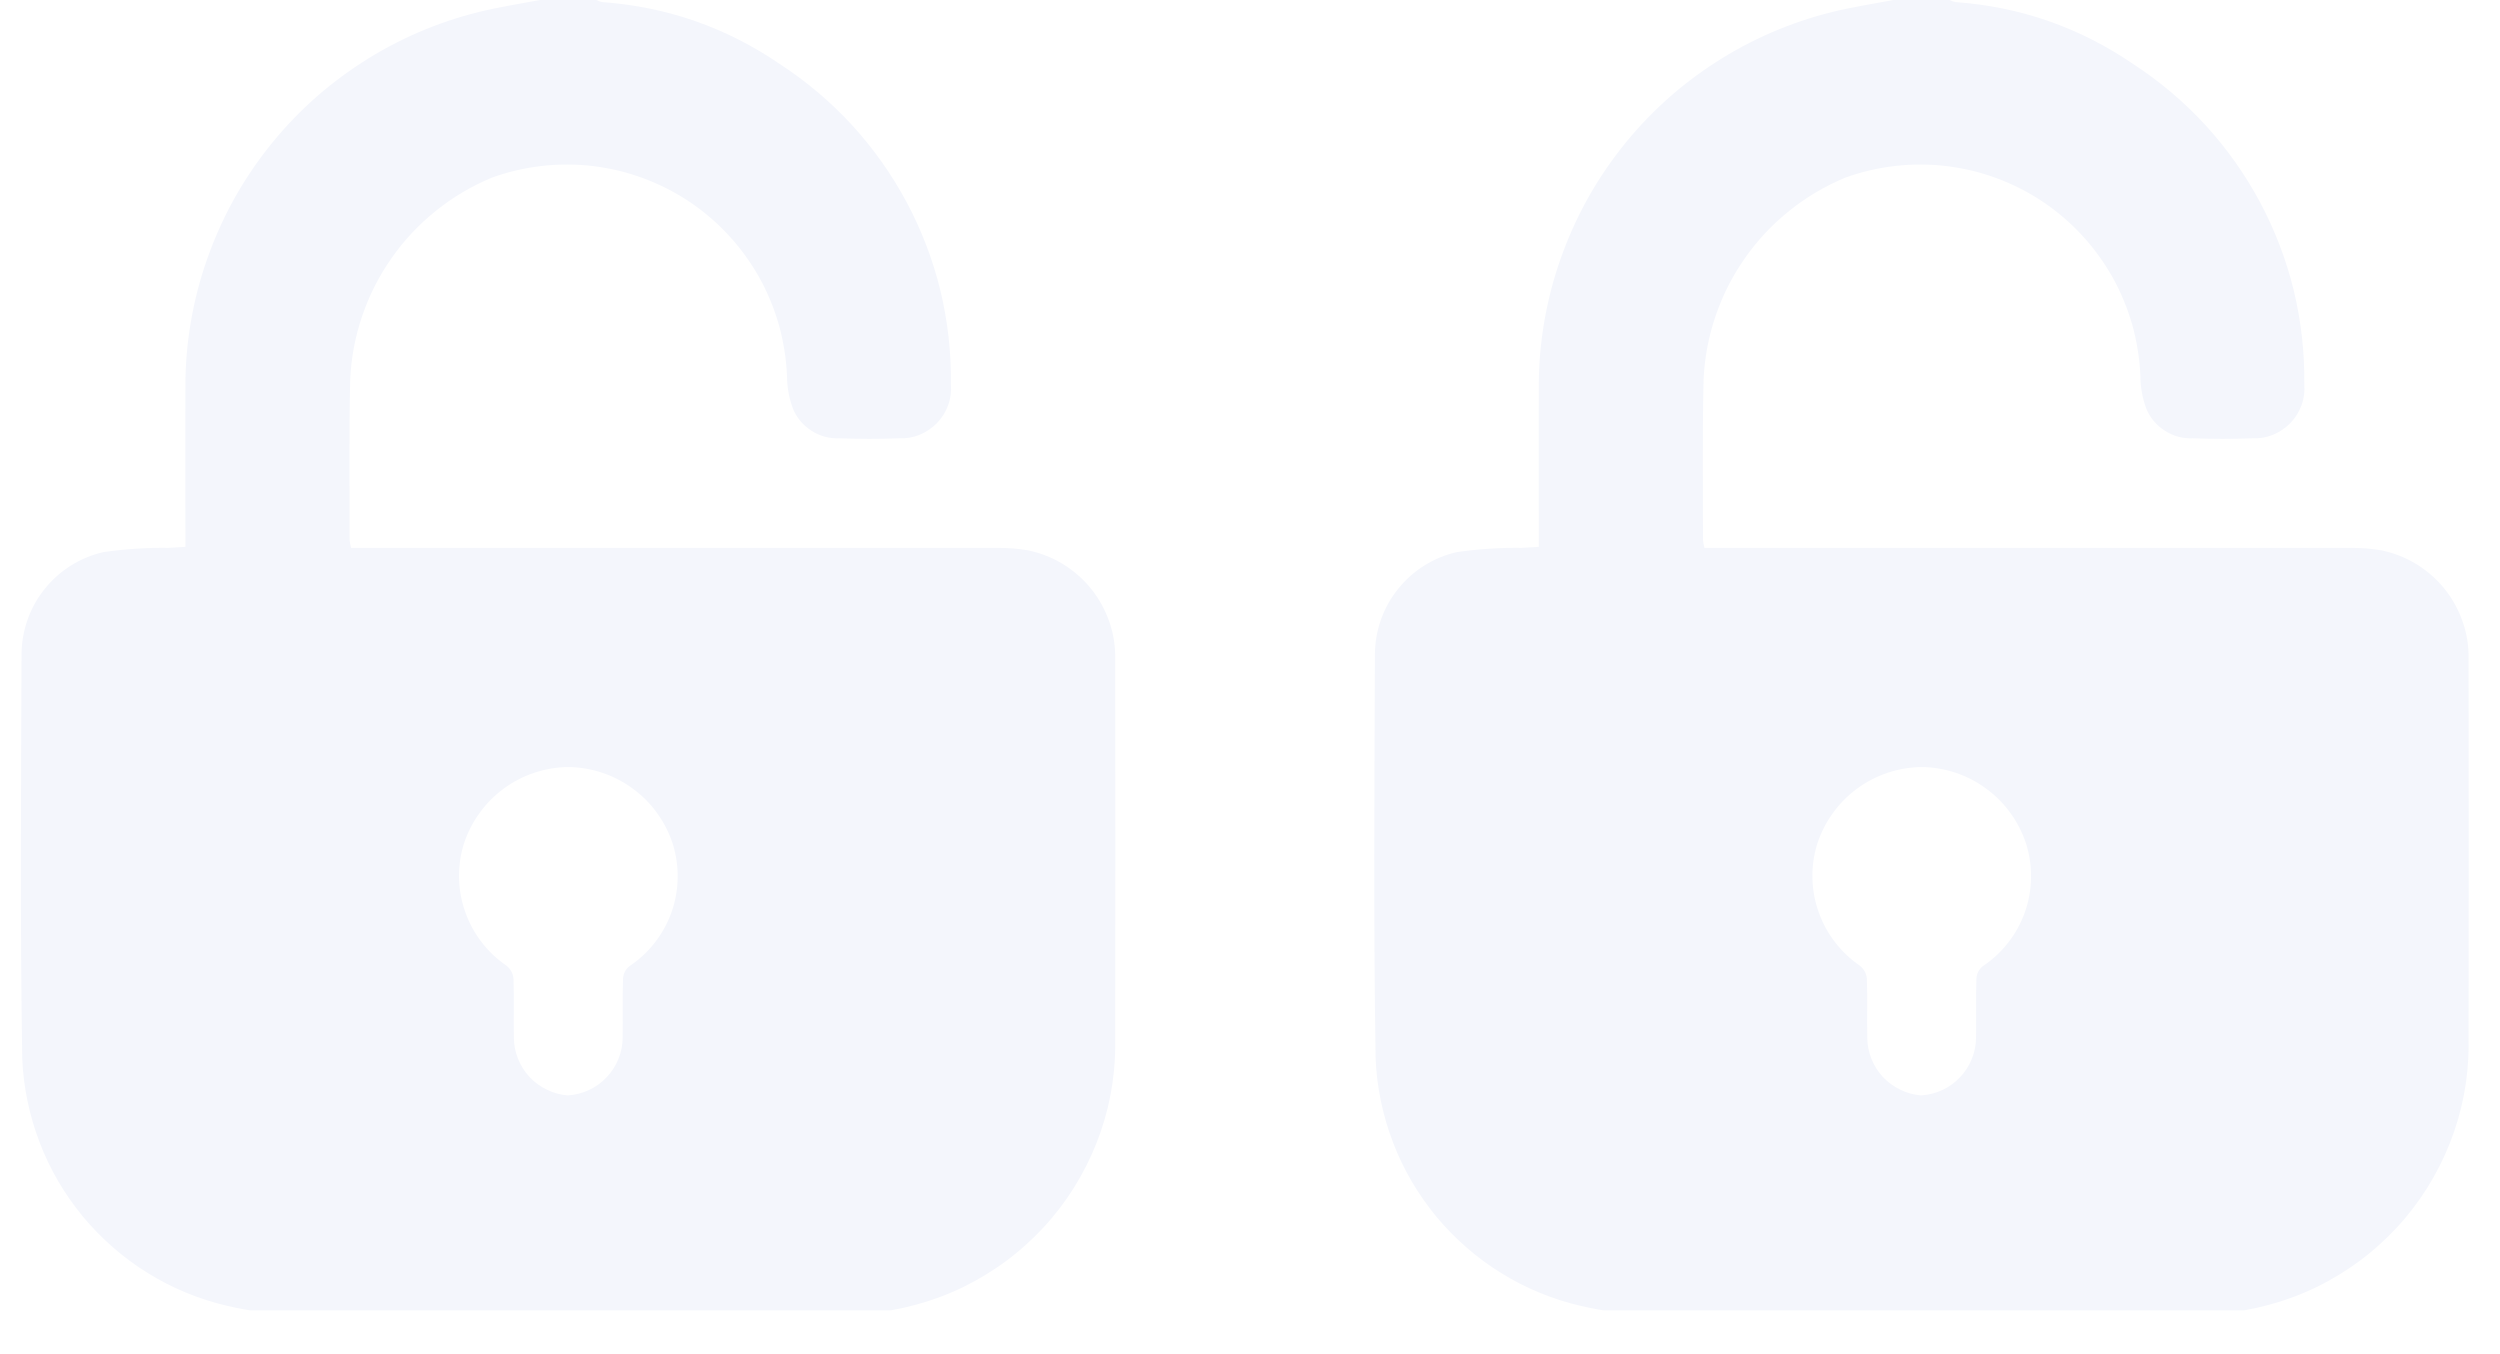
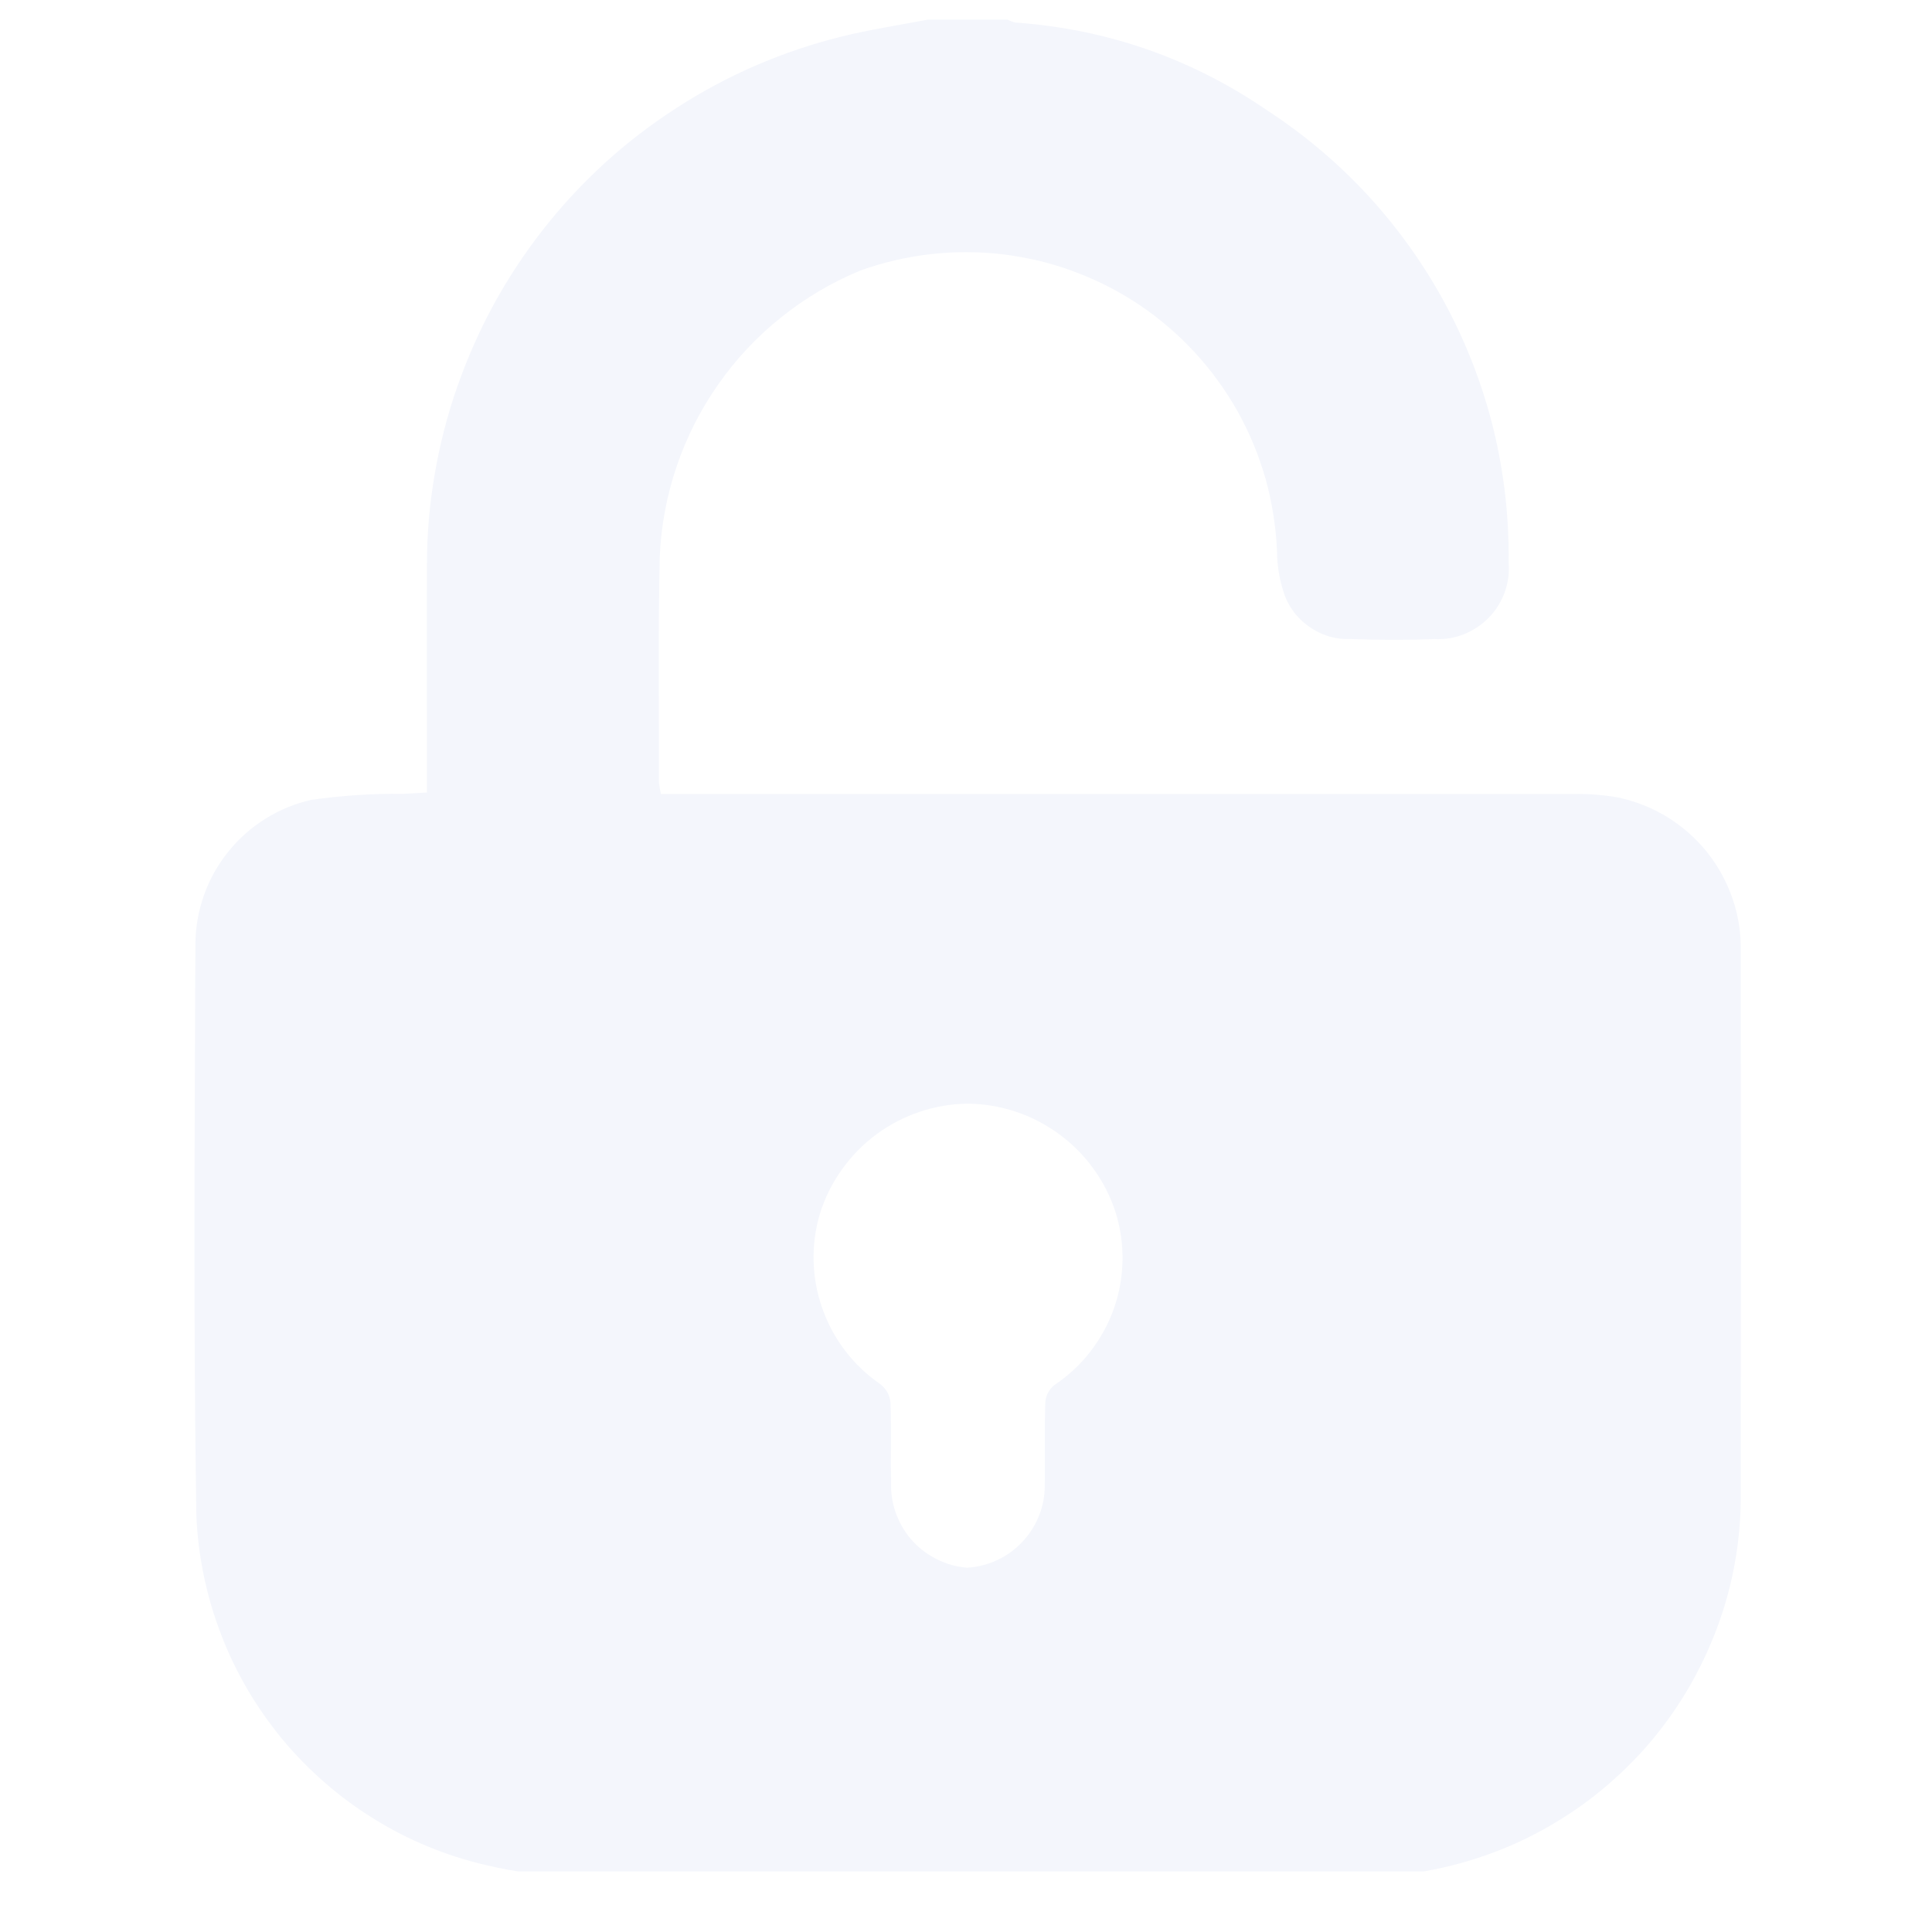
- <svg xmlns="http://www.w3.org/2000/svg" width="133" zoomAndPan="magnify" viewBox="0 0 99.75 54" height="72" preserveAspectRatio="xMidYMid meet" version="1.0">
+ <svg xmlns="http://www.w3.org/2000/svg" width="1000" zoomAndPan="magnify" viewBox="0 0 750 750" height="1000" preserveAspectRatio="xMidYMid meet" version="1.0">
  <defs>
-     <clipPath id="3da34de2c4">
-       <path d="M 0.785 0 L 44.965 0 L 44.965 52.281 L 0.785 52.281 Z M 0.785 0 " clip-rule="nonzero" />
-     </clipPath>
-     <clipPath id="6f062f0e87">
-       <path d="M 54.785 0 L 98.719 0 L 98.719 52.281 L 54.785 52.281 Z M 54.785 0 " clip-rule="nonzero" />
+     <clipPath id="8e602e12b7">
+       <path d="M 75 7.617 L 676 7.617 L 676 726.484 L 75 726.484 Z M 75 7.617 " clip-rule="nonzero" />
    </clipPath>
  </defs>
-   <g clip-path="url(#3da34de2c4)">
-     <path fill="#f4f6fc" d="M 21.543 0 L 23.793 0 C 23.863 0.039 23.938 0.066 24.016 0.082 C 26.609 0.27 28.98 1.094 31.125 2.562 C 32.184 3.254 33.145 4.066 34 4.996 C 34.852 5.93 35.578 6.953 36.176 8.07 C 36.77 9.184 37.219 10.355 37.52 11.586 C 37.816 12.816 37.957 14.062 37.941 15.328 C 37.965 15.613 37.93 15.895 37.832 16.164 C 37.734 16.434 37.586 16.672 37.387 16.879 C 37.184 17.086 36.949 17.242 36.684 17.352 C 36.414 17.457 36.137 17.504 35.852 17.488 C 35.07 17.52 34.281 17.516 33.496 17.488 C 33.09 17.504 32.719 17.406 32.375 17.184 C 32.035 16.965 31.785 16.668 31.633 16.293 C 31.48 15.871 31.402 15.441 31.402 14.996 C 31.387 14.652 31.352 14.309 31.297 13.969 C 31.242 13.629 31.172 13.293 31.078 12.961 C 30.98 12.629 30.871 12.305 30.738 11.988 C 30.605 11.668 30.457 11.359 30.289 11.059 C 30.117 10.758 29.934 10.469 29.73 10.191 C 29.531 9.914 29.312 9.648 29.078 9.395 C 28.844 9.141 28.598 8.902 28.336 8.68 C 28.074 8.453 27.801 8.246 27.516 8.055 C 27.227 7.863 26.934 7.688 26.625 7.531 C 26.32 7.375 26.004 7.238 25.684 7.117 C 25.359 6.996 25.031 6.895 24.695 6.812 C 24.363 6.734 24.023 6.672 23.684 6.629 C 23.34 6.586 22.996 6.566 22.652 6.566 C 22.309 6.562 21.965 6.582 21.625 6.621 C 21.281 6.66 20.941 6.719 20.609 6.797 C 20.273 6.875 19.941 6.973 19.621 7.09 C 18.816 7.426 18.074 7.863 17.395 8.41 C 16.715 8.953 16.125 9.582 15.625 10.297 C 15.125 11.008 14.734 11.777 14.453 12.602 C 14.172 13.426 14.012 14.273 13.973 15.141 C 13.922 17.273 13.953 19.41 13.949 21.543 C 13.961 21.652 13.98 21.758 14.008 21.863 L 14.734 21.863 C 23.078 21.863 31.422 21.863 39.766 21.863 C 40.191 21.855 40.613 21.887 41.031 21.961 C 41.527 22.066 41.992 22.25 42.426 22.516 C 42.859 22.785 43.234 23.117 43.551 23.512 C 43.867 23.91 44.105 24.352 44.27 24.832 C 44.434 25.312 44.508 25.809 44.496 26.316 C 44.504 31.367 44.504 36.422 44.496 41.473 C 44.504 41.883 44.488 42.293 44.449 42.699 C 44.387 43.367 44.262 44.02 44.074 44.664 C 43.887 45.305 43.641 45.926 43.34 46.52 C 43.039 47.117 42.684 47.684 42.277 48.215 C 41.871 48.746 41.418 49.234 40.918 49.68 C 40.422 50.129 39.887 50.523 39.312 50.871 C 38.742 51.219 38.145 51.512 37.516 51.746 C 36.891 51.98 36.246 52.156 35.59 52.273 C 34.93 52.391 34.266 52.445 33.598 52.438 C 26.312 52.438 19.027 52.449 11.742 52.422 C 10.836 52.422 9.941 52.312 9.062 52.102 C 8.5 51.973 7.957 51.797 7.426 51.578 C 6.895 51.359 6.383 51.098 5.895 50.793 C 5.406 50.492 4.945 50.152 4.512 49.773 C 4.078 49.395 3.676 48.984 3.309 48.543 C 2.945 48.098 2.613 47.629 2.324 47.133 C 2.035 46.637 1.785 46.121 1.582 45.582 C 1.375 45.047 1.215 44.496 1.098 43.934 C 0.98 43.371 0.91 42.801 0.887 42.227 C 0.801 36.852 0.84 31.477 0.859 26.102 C 0.863 25.625 0.945 25.164 1.102 24.719 C 1.262 24.27 1.488 23.863 1.789 23.492 C 2.086 23.121 2.434 22.812 2.836 22.562 C 3.238 22.309 3.672 22.133 4.137 22.027 C 4.996 21.906 5.859 21.848 6.727 21.859 C 6.941 21.848 7.152 21.836 7.398 21.82 L 7.398 21.203 C 7.398 19.254 7.391 17.312 7.398 15.367 C 7.398 14.516 7.473 13.672 7.617 12.832 C 7.762 11.992 7.973 11.168 8.254 10.367 C 8.535 9.562 8.879 8.785 9.285 8.039 C 9.695 7.289 10.164 6.582 10.688 5.914 C 11.215 5.242 11.793 4.621 12.422 4.047 C 13.051 3.473 13.727 2.957 14.441 2.496 C 15.156 2.031 15.906 1.633 16.688 1.293 C 17.469 0.957 18.273 0.684 19.098 0.48 C 19.902 0.281 20.727 0.156 21.543 0 Z M 22.676 30.605 C 22.207 30.609 21.75 30.688 21.309 30.836 C 20.867 30.984 20.457 31.199 20.082 31.477 C 19.707 31.758 19.383 32.086 19.113 32.469 C 18.84 32.848 18.637 33.262 18.496 33.707 C 18.363 34.148 18.305 34.598 18.316 35.059 C 18.328 35.516 18.41 35.961 18.566 36.395 C 18.719 36.828 18.934 37.227 19.215 37.59 C 19.496 37.957 19.824 38.266 20.203 38.527 C 20.371 38.66 20.465 38.832 20.488 39.047 C 20.516 39.828 20.488 40.613 20.504 41.398 C 20.504 41.691 20.562 41.973 20.668 42.242 C 20.777 42.516 20.93 42.758 21.129 42.973 C 21.328 43.184 21.562 43.355 21.824 43.48 C 22.086 43.609 22.363 43.684 22.656 43.707 C 22.949 43.688 23.23 43.617 23.5 43.492 C 23.77 43.367 24.004 43.195 24.207 42.98 C 24.41 42.766 24.566 42.523 24.676 42.25 C 24.789 41.973 24.844 41.688 24.844 41.391 C 24.855 40.613 24.832 39.824 24.859 39.039 C 24.875 38.844 24.957 38.68 25.109 38.555 C 25.5 38.293 25.84 37.98 26.125 37.613 C 26.414 37.242 26.637 36.836 26.793 36.398 C 26.949 35.957 27.031 35.5 27.039 35.031 C 27.047 34.566 26.98 34.109 26.84 33.66 C 26.695 33.223 26.488 32.812 26.215 32.438 C 25.945 32.062 25.621 31.738 25.246 31.465 C 24.875 31.191 24.469 30.98 24.027 30.832 C 23.59 30.688 23.137 30.609 22.676 30.605 Z M 22.676 30.605 " fill-opacity="1" fill-rule="nonzero" />
-   </g>
-   <g clip-path="url(#6f062f0e87)">
-     <path fill="#f4f6fc" d="M 75.543 0 L 77.793 0 C 77.863 0.039 77.938 0.066 78.016 0.082 C 80.609 0.27 82.98 1.094 85.125 2.562 C 86.184 3.254 87.145 4.066 88 4.996 C 88.852 5.93 89.578 6.953 90.176 8.07 C 90.77 9.184 91.219 10.355 91.52 11.586 C 91.816 12.816 91.957 14.062 91.941 15.328 C 91.965 15.613 91.93 15.895 91.832 16.164 C 91.734 16.434 91.586 16.672 91.387 16.879 C 91.184 17.086 90.949 17.242 90.684 17.352 C 90.414 17.457 90.137 17.504 89.852 17.488 C 89.07 17.52 88.281 17.516 87.496 17.488 C 87.09 17.504 86.719 17.406 86.375 17.184 C 86.035 16.965 85.785 16.668 85.633 16.293 C 85.48 15.871 85.402 15.441 85.402 14.996 C 85.387 14.652 85.352 14.309 85.297 13.969 C 85.242 13.629 85.172 13.293 85.078 12.961 C 84.98 12.629 84.871 12.305 84.738 11.988 C 84.605 11.668 84.457 11.359 84.289 11.059 C 84.117 10.758 83.934 10.469 83.73 10.191 C 83.531 9.914 83.312 9.648 83.078 9.395 C 82.844 9.141 82.598 8.902 82.336 8.68 C 82.074 8.453 81.801 8.246 81.516 8.055 C 81.227 7.863 80.934 7.688 80.625 7.531 C 80.32 7.375 80.004 7.238 79.684 7.117 C 79.359 6.996 79.031 6.895 78.695 6.812 C 78.363 6.734 78.023 6.672 77.684 6.629 C 77.34 6.586 76.996 6.566 76.652 6.566 C 76.309 6.562 75.965 6.582 75.625 6.621 C 75.281 6.66 74.941 6.719 74.609 6.797 C 74.273 6.875 73.941 6.973 73.621 7.09 C 72.816 7.426 72.074 7.863 71.395 8.41 C 70.715 8.953 70.125 9.582 69.625 10.297 C 69.125 11.008 68.734 11.777 68.453 12.602 C 68.172 13.426 68.012 14.273 67.973 15.141 C 67.922 17.273 67.953 19.41 67.949 21.543 C 67.961 21.652 67.98 21.758 68.008 21.863 L 68.734 21.863 C 77.078 21.863 85.422 21.863 93.766 21.863 C 94.191 21.855 94.613 21.887 95.031 21.961 C 95.527 22.066 95.992 22.25 96.426 22.516 C 96.859 22.785 97.234 23.117 97.551 23.512 C 97.867 23.91 98.105 24.352 98.27 24.832 C 98.434 25.312 98.508 25.809 98.496 26.316 C 98.504 31.367 98.504 36.422 98.496 41.473 C 98.504 41.883 98.488 42.293 98.449 42.699 C 98.387 43.367 98.262 44.02 98.074 44.664 C 97.887 45.305 97.641 45.926 97.34 46.52 C 97.039 47.117 96.684 47.684 96.277 48.215 C 95.871 48.746 95.418 49.234 94.918 49.68 C 94.422 50.129 93.887 50.523 93.312 50.871 C 92.742 51.219 92.145 51.512 91.516 51.746 C 90.891 51.98 90.246 52.156 89.59 52.273 C 88.93 52.391 88.266 52.445 87.598 52.438 C 80.312 52.438 73.027 52.449 65.742 52.422 C 64.836 52.422 63.941 52.312 63.062 52.102 C 62.5 51.973 61.957 51.797 61.426 51.578 C 60.895 51.359 60.383 51.098 59.895 50.793 C 59.406 50.492 58.945 50.152 58.512 49.773 C 58.078 49.395 57.676 48.984 57.309 48.543 C 56.945 48.098 56.613 47.629 56.324 47.133 C 56.035 46.637 55.785 46.121 55.582 45.582 C 55.375 45.047 55.215 44.496 55.098 43.934 C 54.98 43.371 54.91 42.801 54.887 42.227 C 54.801 36.852 54.84 31.477 54.859 26.102 C 54.863 25.625 54.945 25.164 55.102 24.719 C 55.262 24.27 55.488 23.863 55.789 23.492 C 56.086 23.121 56.434 22.812 56.836 22.562 C 57.238 22.309 57.672 22.133 58.137 22.027 C 58.996 21.906 59.859 21.848 60.727 21.859 C 60.941 21.848 61.152 21.836 61.398 21.82 L 61.398 21.203 C 61.398 19.254 61.391 17.312 61.398 15.367 C 61.398 14.516 61.473 13.672 61.617 12.832 C 61.762 11.992 61.973 11.168 62.254 10.367 C 62.535 9.562 62.879 8.785 63.285 8.039 C 63.695 7.289 64.164 6.582 64.688 5.914 C 65.215 5.242 65.793 4.621 66.422 4.047 C 67.051 3.473 67.727 2.957 68.441 2.496 C 69.156 2.031 69.906 1.633 70.688 1.293 C 71.469 0.957 72.273 0.684 73.098 0.48 C 73.902 0.281 74.727 0.156 75.543 0 Z M 76.676 30.605 C 76.207 30.609 75.75 30.688 75.309 30.836 C 74.867 30.984 74.457 31.199 74.082 31.477 C 73.707 31.758 73.383 32.086 73.113 32.469 C 72.84 32.848 72.637 33.262 72.496 33.707 C 72.363 34.148 72.305 34.598 72.316 35.059 C 72.328 35.516 72.41 35.961 72.566 36.395 C 72.719 36.828 72.934 37.227 73.215 37.59 C 73.496 37.957 73.824 38.266 74.203 38.527 C 74.371 38.66 74.465 38.832 74.488 39.047 C 74.516 39.828 74.488 40.613 74.504 41.398 C 74.504 41.691 74.562 41.973 74.668 42.242 C 74.777 42.516 74.93 42.758 75.129 42.973 C 75.328 43.184 75.562 43.355 75.824 43.48 C 76.086 43.609 76.363 43.684 76.656 43.707 C 76.949 43.688 77.23 43.617 77.5 43.492 C 77.77 43.367 78.004 43.195 78.207 42.98 C 78.41 42.766 78.566 42.523 78.676 42.25 C 78.789 41.973 78.844 41.688 78.844 41.391 C 78.855 40.613 78.832 39.824 78.859 39.039 C 78.875 38.844 78.957 38.68 79.109 38.555 C 79.5 38.293 79.84 37.98 80.125 37.613 C 80.414 37.242 80.637 36.836 80.793 36.398 C 80.949 35.957 81.031 35.5 81.039 35.031 C 81.047 34.566 80.98 34.109 80.84 33.66 C 80.695 33.223 80.488 32.812 80.215 32.438 C 79.945 32.062 79.621 31.738 79.246 31.465 C 78.875 31.191 78.469 30.98 78.027 30.832 C 77.59 30.688 77.137 30.609 76.676 30.605 Z M 76.676 30.605 " fill-opacity="1" fill-rule="nonzero" />
+   <g clip-path="url(#8e602e12b7)">
+     <path fill="#f4f6fc" d="M 360.199 7.617 L 391.133 7.617 C 392.098 8.152 393.117 8.531 394.191 8.746 C 429.852 11.324 462.449 22.656 491.93 42.852 C 506.484 52.359 519.695 63.531 531.453 76.312 C 543.16 89.148 553.148 103.223 561.367 118.582 C 569.527 133.891 575.703 150.004 579.84 166.922 C 583.922 183.844 585.855 200.977 585.641 218.379 C 585.961 222.301 585.477 226.168 584.137 229.871 C 582.793 233.578 580.754 236.855 578.012 239.703 C 575.223 242.547 572 244.695 568.348 246.199 C 564.641 247.652 560.828 248.297 556.91 248.082 C 546.168 248.512 535.32 248.457 524.527 248.082 C 518.941 248.297 513.84 246.953 509.113 243.891 C 504.441 240.883 501.004 236.801 498.91 231.645 C 496.816 225.844 495.742 219.938 495.742 213.812 C 495.527 209.086 495.043 204.359 494.293 199.688 C 493.539 195.016 492.574 190.395 491.285 185.828 C 489.941 181.266 488.438 176.805 486.613 172.457 C 484.789 168.051 482.746 163.809 480.438 159.672 C 478.074 155.535 475.551 151.562 472.758 147.75 C 470.02 143.934 467.012 140.281 463.789 136.793 C 460.566 133.301 457.184 130.023 453.586 126.961 C 449.988 123.848 446.23 121 442.309 118.367 C 438.336 115.738 434.309 113.32 430.066 111.172 C 425.875 109.023 421.527 107.145 417.125 105.477 C 412.668 103.812 408.156 102.418 403.535 101.289 C 398.973 100.215 394.301 99.355 389.629 98.766 C 384.902 98.172 380.176 97.906 375.449 97.906 C 370.727 97.852 366 98.121 361.328 98.656 C 356.602 99.195 351.93 100 347.363 101.074 C 342.746 102.148 338.184 103.492 333.777 105.102 C 322.715 109.723 312.512 115.738 303.168 123.258 C 293.824 130.723 285.715 139.371 278.844 149.199 C 271.969 158.973 266.598 169.555 262.73 180.887 C 258.863 192.223 256.664 203.875 256.125 215.801 C 255.43 245.125 255.859 274.508 255.805 303.832 C 255.965 305.336 256.234 306.785 256.609 308.238 L 266.598 308.238 C 381.305 308.238 496.012 308.238 610.719 308.238 C 616.57 308.129 622.371 308.559 628.117 309.578 C 634.938 311.031 641.328 313.555 647.289 317.207 C 653.25 320.914 658.406 325.477 662.754 330.902 C 667.105 336.383 670.379 342.449 672.637 349.059 C 674.891 355.664 675.91 362.484 675.75 369.469 C 675.859 438.914 675.859 508.418 675.75 577.867 C 675.859 583.504 675.645 589.145 675.105 594.73 C 674.246 603.914 672.527 612.887 669.949 621.746 C 667.371 630.555 663.988 639.098 659.855 647.262 C 655.719 655.477 650.832 663.266 645.246 670.57 C 639.664 677.875 633.434 684.59 626.559 690.711 C 619.738 696.891 612.383 702.312 604.488 707.094 C 596.648 711.875 588.43 715.902 579.785 719.125 C 571.191 722.348 562.332 724.766 553.312 726.375 C 544.234 727.988 535.105 728.738 525.922 728.633 C 425.77 728.633 325.617 728.793 225.461 728.418 C 213.004 728.418 200.707 726.914 188.625 724.012 C 180.891 722.242 173.426 719.824 166.121 716.816 C 158.82 713.809 151.785 710.211 145.07 706.02 C 138.359 701.883 132.023 697.211 126.062 692 C 120.102 686.793 114.57 681.152 109.52 675.082 C 104.527 668.961 99.961 662.516 95.988 655.691 C 92.016 648.871 88.578 641.781 85.785 634.371 C 82.938 627.012 80.738 619.438 79.125 611.703 C 77.516 603.969 76.547 596.129 76.227 588.23 C 75.043 514.324 75.582 440.418 75.852 366.512 C 75.902 359.961 77.031 353.621 79.18 347.5 C 81.383 341.324 84.496 335.738 88.633 330.633 C 92.711 325.531 97.492 321.289 103.023 317.852 C 108.555 314.359 114.516 311.941 120.906 310.492 C 132.719 308.828 144.59 308.023 156.512 308.184 C 159.465 308.023 162.363 307.859 165.746 307.645 L 165.746 299.16 C 165.746 272.359 165.641 245.664 165.746 218.914 C 165.746 207.207 166.766 195.605 168.754 184.059 C 170.742 172.508 173.641 161.176 177.508 150.164 C 181.375 139.102 186.098 128.414 191.684 118.152 C 197.324 107.84 203.766 98.121 210.965 88.934 C 218.215 79.695 226.16 71.156 234.809 63.262 C 243.453 55.367 252.742 48.277 262.57 41.938 C 272.398 35.547 282.707 30.066 293.449 25.395 C 304.188 20.777 315.25 17.016 326.582 14.223 C 337.645 11.484 348.977 9.766 360.199 7.617 Z M 375.773 428.441 C 369.328 428.496 363.047 429.57 356.977 431.609 C 350.91 433.652 345.27 436.605 340.117 440.418 C 334.961 444.285 330.504 448.797 326.797 454.062 C 323.039 459.273 320.246 464.965 318.312 471.09 C 316.488 477.156 315.68 483.336 315.844 489.672 C 316.004 495.957 317.133 502.078 319.277 508.043 C 321.375 514.004 324.328 519.48 328.195 524.477 C 332.059 529.527 336.57 533.77 341.781 537.367 C 344.09 539.195 345.379 541.559 345.699 544.512 C 346.078 555.254 345.699 566.051 345.914 576.844 C 345.914 580.875 346.723 584.742 348.172 588.445 C 349.676 592.207 351.77 595.535 354.508 598.492 C 357.246 601.391 360.469 603.754 364.066 605.473 C 367.664 607.246 371.477 608.266 375.504 608.59 C 379.531 608.32 383.398 607.352 387.105 605.633 C 390.809 603.914 394.031 601.551 396.824 598.598 C 399.617 595.645 401.766 592.312 403.27 588.555 C 404.824 584.742 405.578 580.82 405.578 576.738 C 405.738 566.051 405.418 555.199 405.793 544.402 C 406.008 541.719 407.137 539.461 409.23 537.742 C 414.598 534.145 419.273 529.848 423.191 524.801 C 427.164 519.695 430.227 514.109 432.375 508.094 C 434.523 502.027 435.652 495.742 435.758 489.297 C 435.867 482.906 434.953 476.621 433.02 470.445 C 431.031 464.43 428.188 458.789 424.426 453.633 C 420.723 448.477 416.266 444.02 411.109 440.258 C 406.008 436.5 400.422 433.598 394.355 431.559 C 388.34 429.57 382.109 428.496 375.773 428.441 Z M 375.773 428.441 " fill-opacity="1" fill-rule="nonzero" />
  </g>
</svg>
